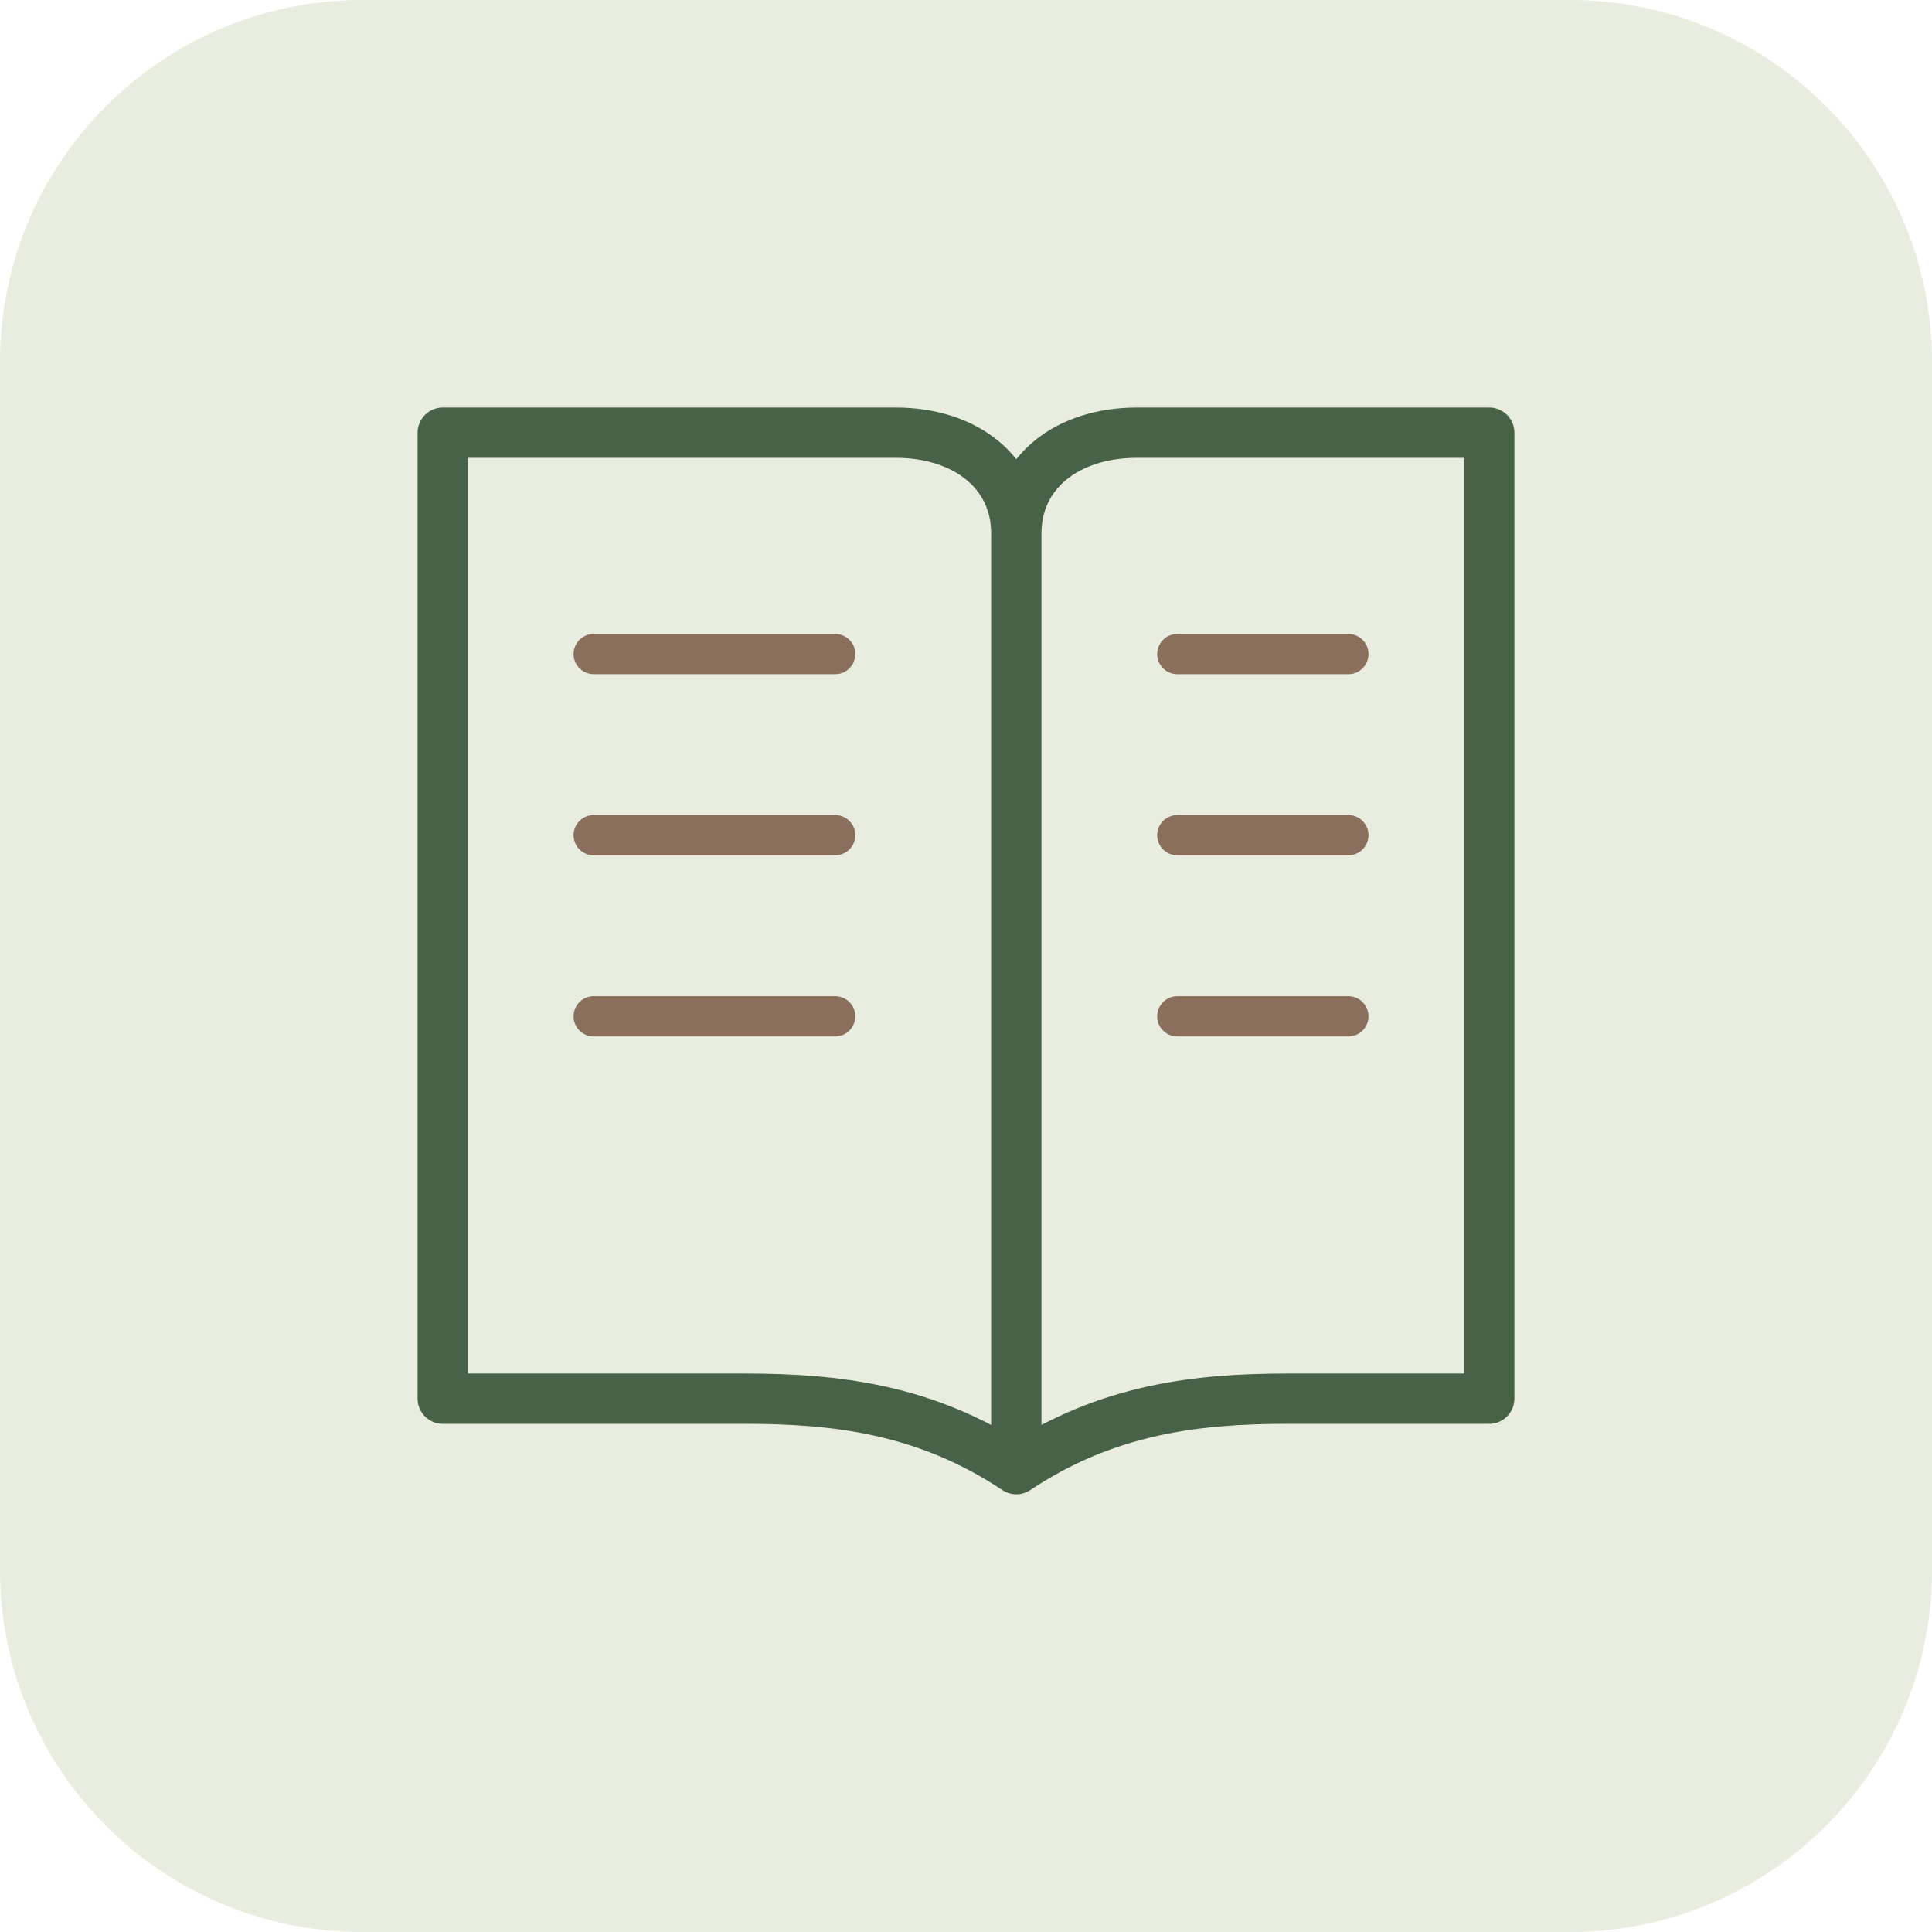
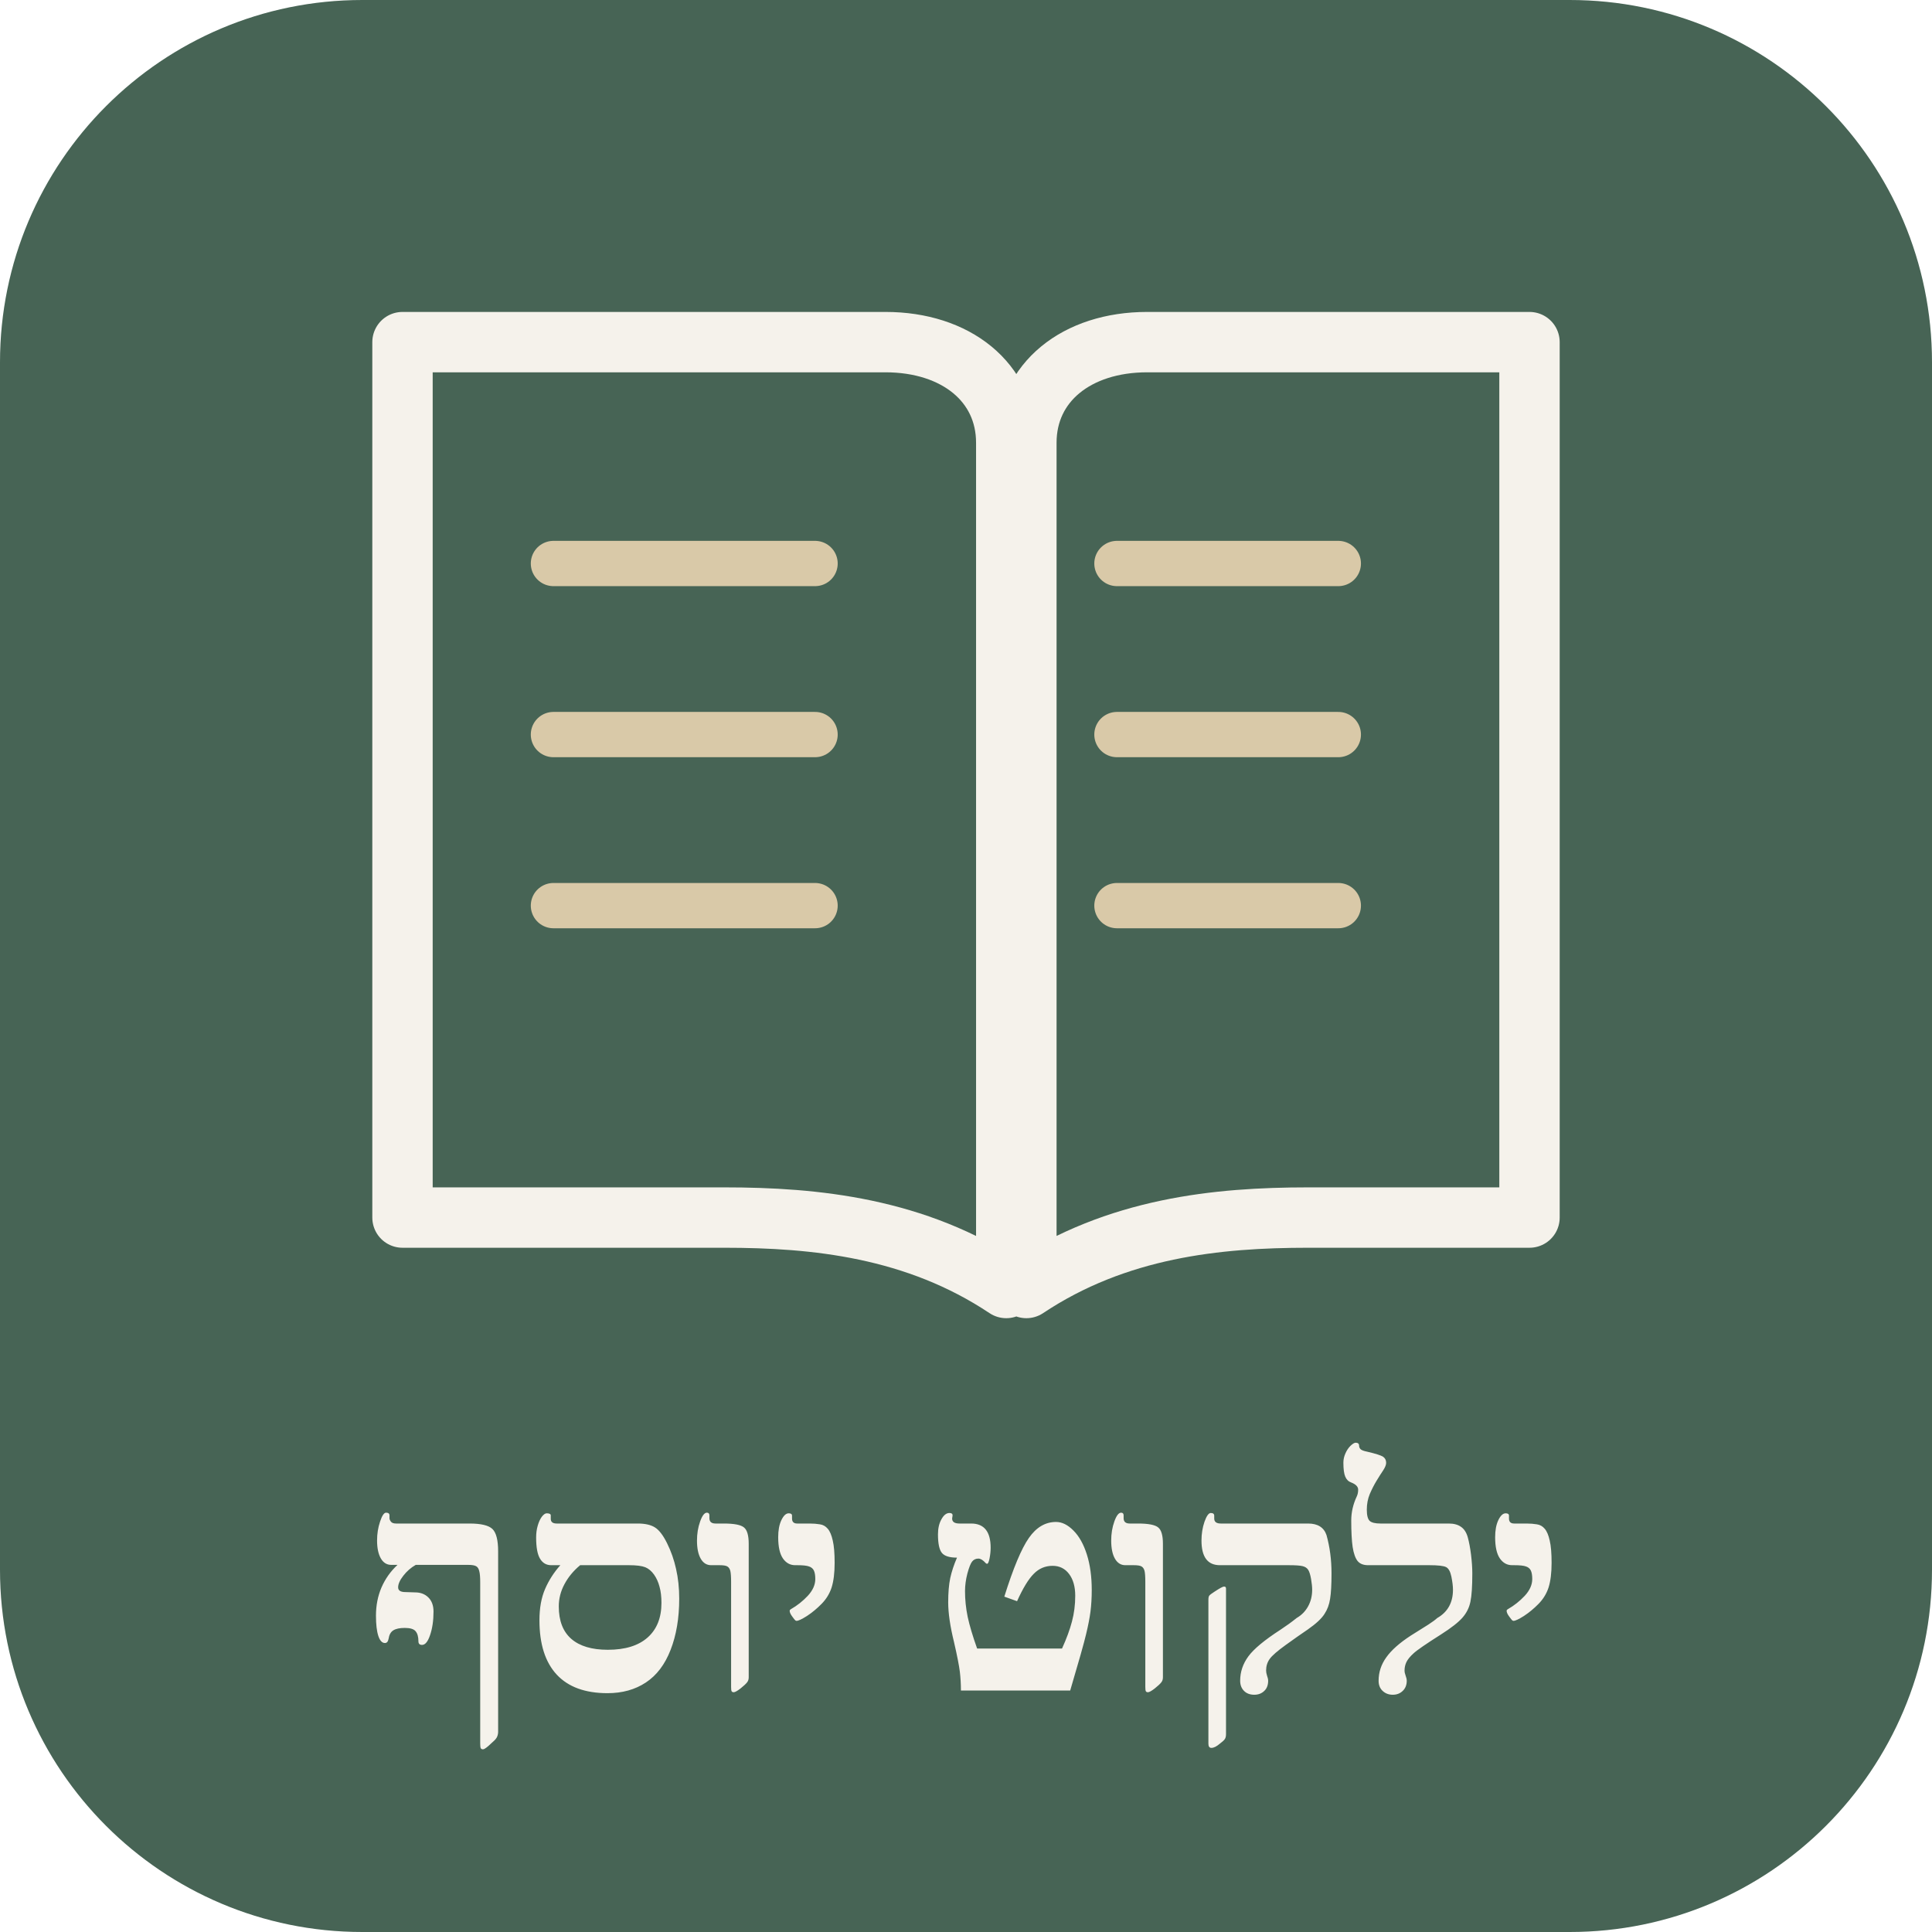
<svg xmlns="http://www.w3.org/2000/svg" viewBox="0 0 192 192">
-   <rect width="192" height="192" rx="36" fill="#e8eddf" />
-   <path d="M44 43h45c7 0 12 4 12 10v93c-9-6-18-7-27-7H44zm104 0h-35c-7 0-12 4-12 10v93c9-6 18-7 27-7h20z" fill="none" stroke="#486248" stroke-width="5" stroke-linejoin="round" />
-   <path d="M59 65h24m-24 18h24m-24 18h24m34-36h17m-17 18h17m-17 18h17" stroke="#8a6f5d" stroke-width="4" stroke-linecap="round" />
+   <rect width="192" height="192" rx="36" fill="#476455" />
+   <path d="M40 34h48c7 0 12 4 12 10v84c-9-6-19-7-28-7H40zm112 0h-38c-7 0-12 4-12 10v84c9-6 19-7 28-7h22z" fill="none" stroke="#f5f2eb" stroke-width="6" stroke-linejoin="round" />
+   <path d="M55 56h26m-26 17h26m-26 17h26m30-34h22m-22 17h22m-22 17h22" stroke="#d9c9a8" stroke-width="4.5" stroke-linecap="round" />
+   <text x="96" y="168" text-anchor="middle" font-family="David,'Times New Roman','DejaVu Serif',serif" font-size="30" font-weight="700" fill="#f5f2eb" direction="rtl">ילקוט יוסף</text>
</svg>
